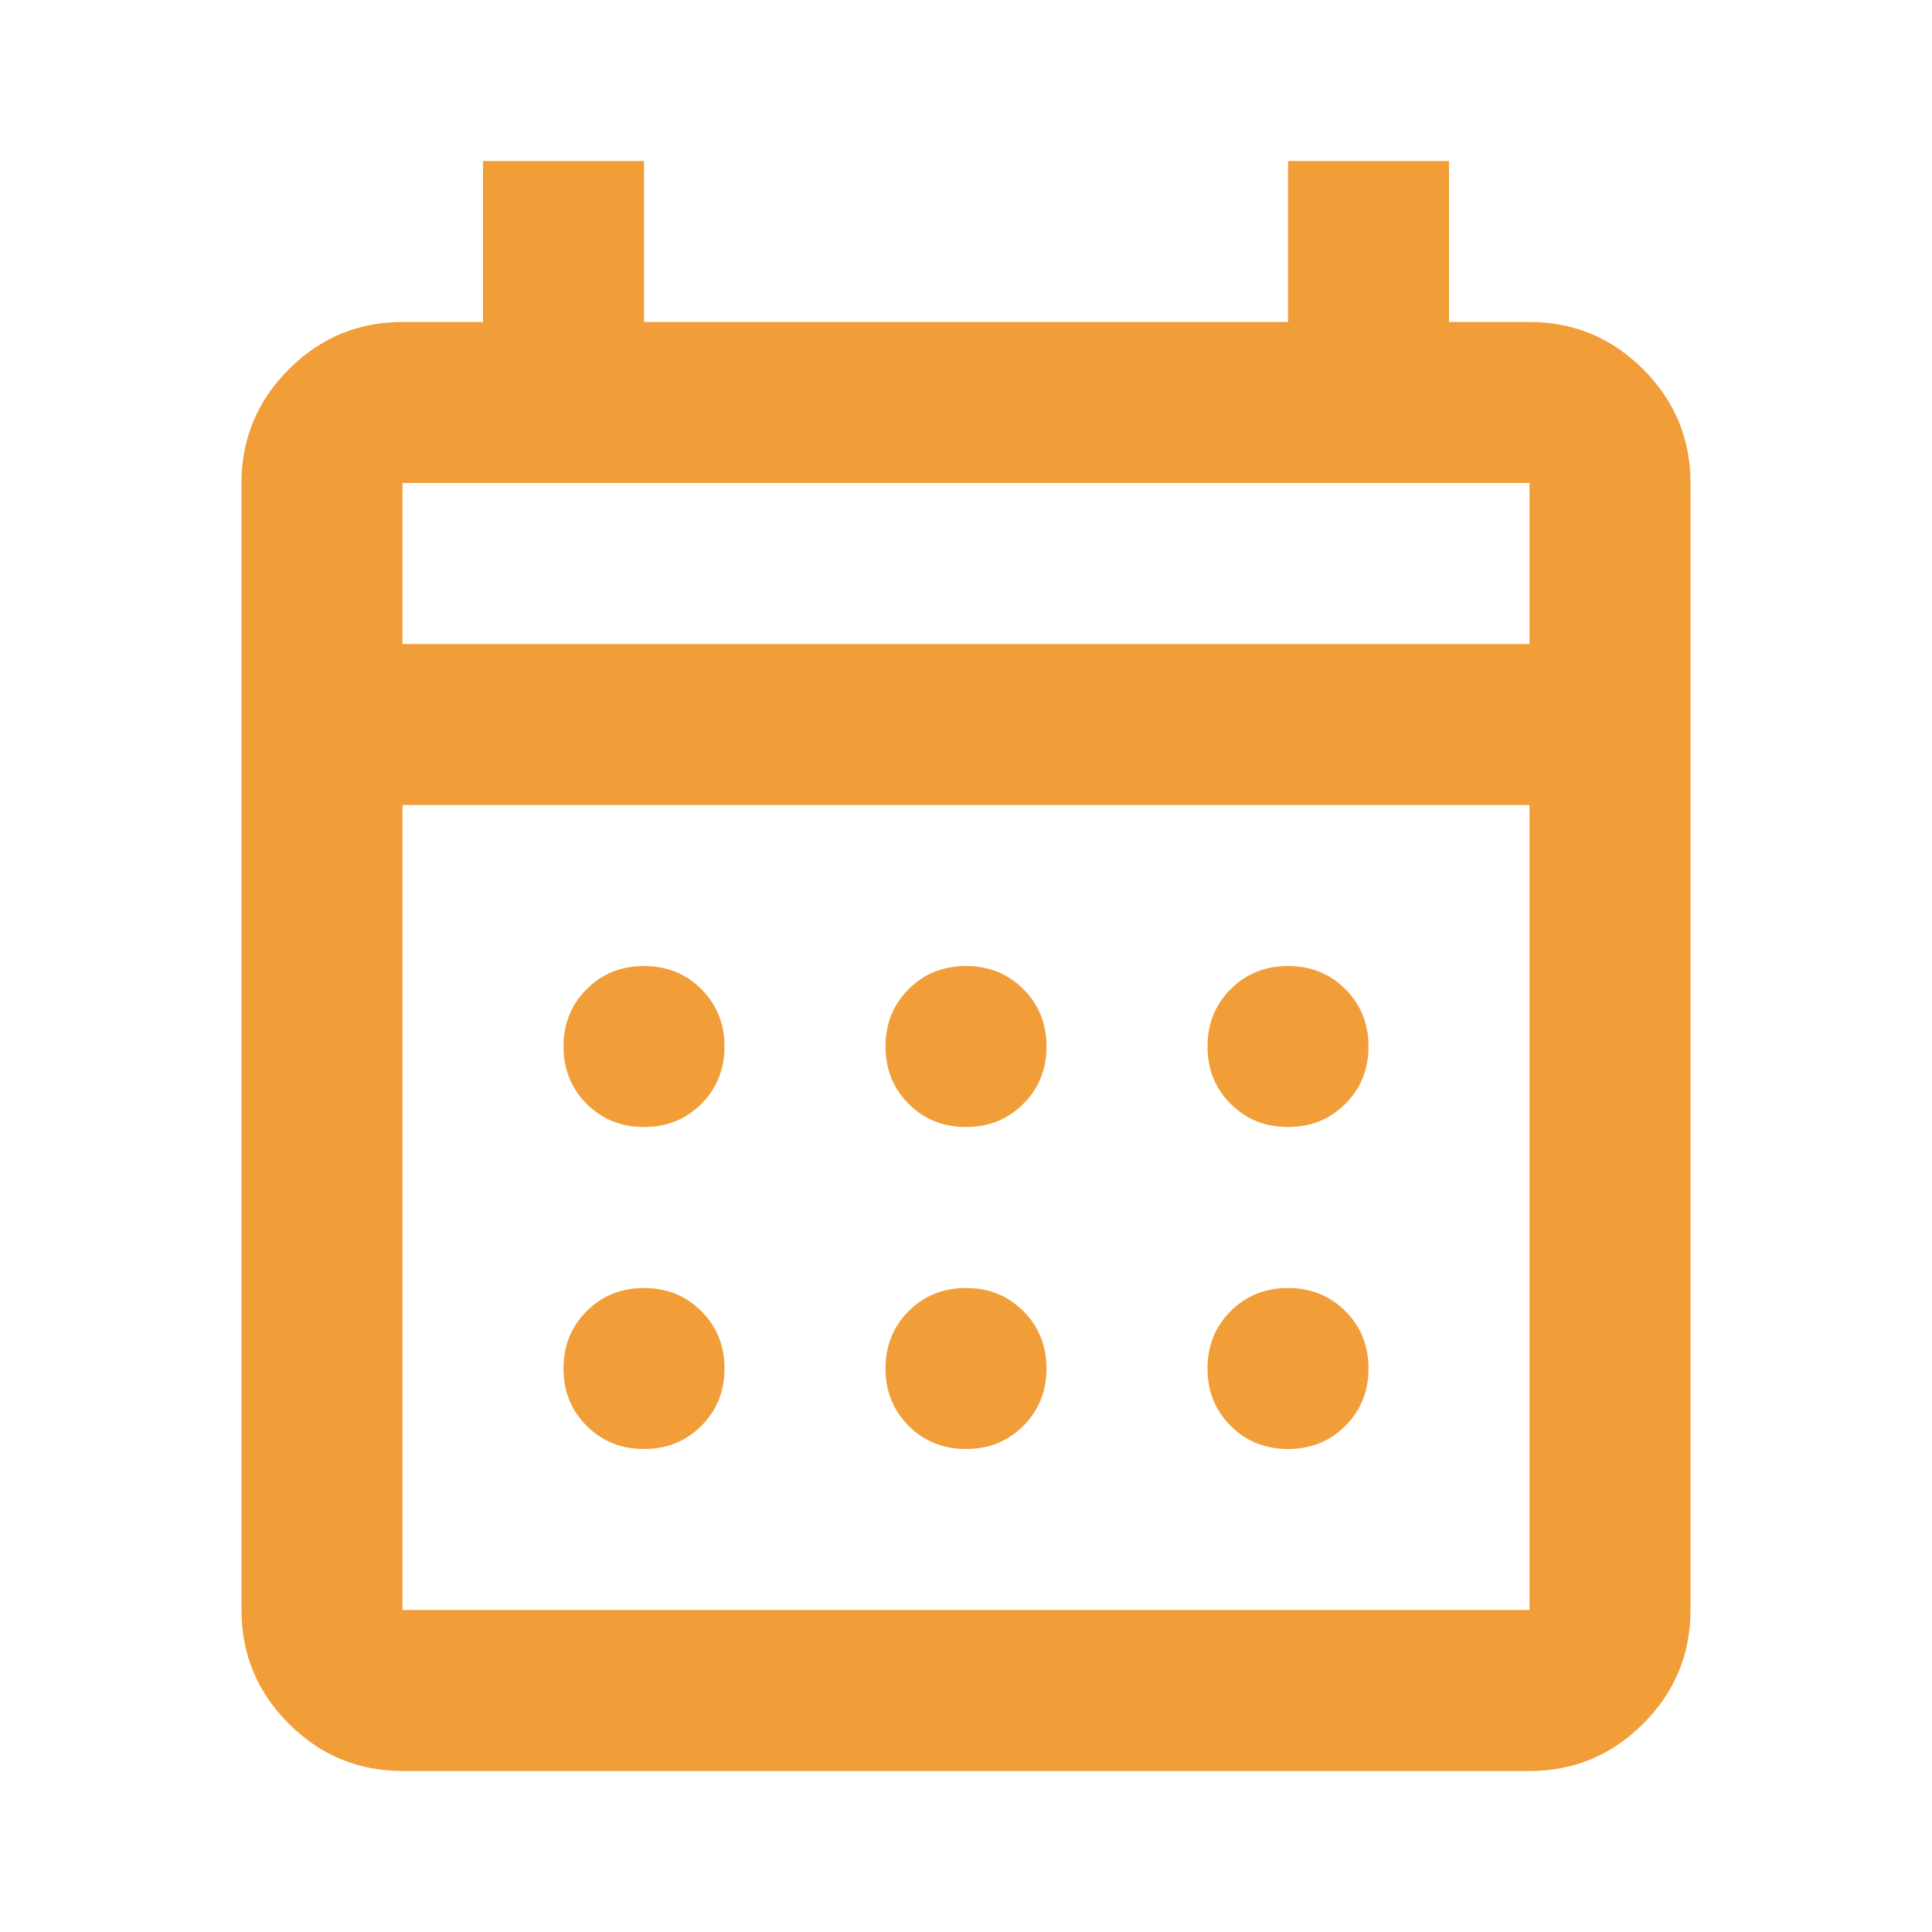
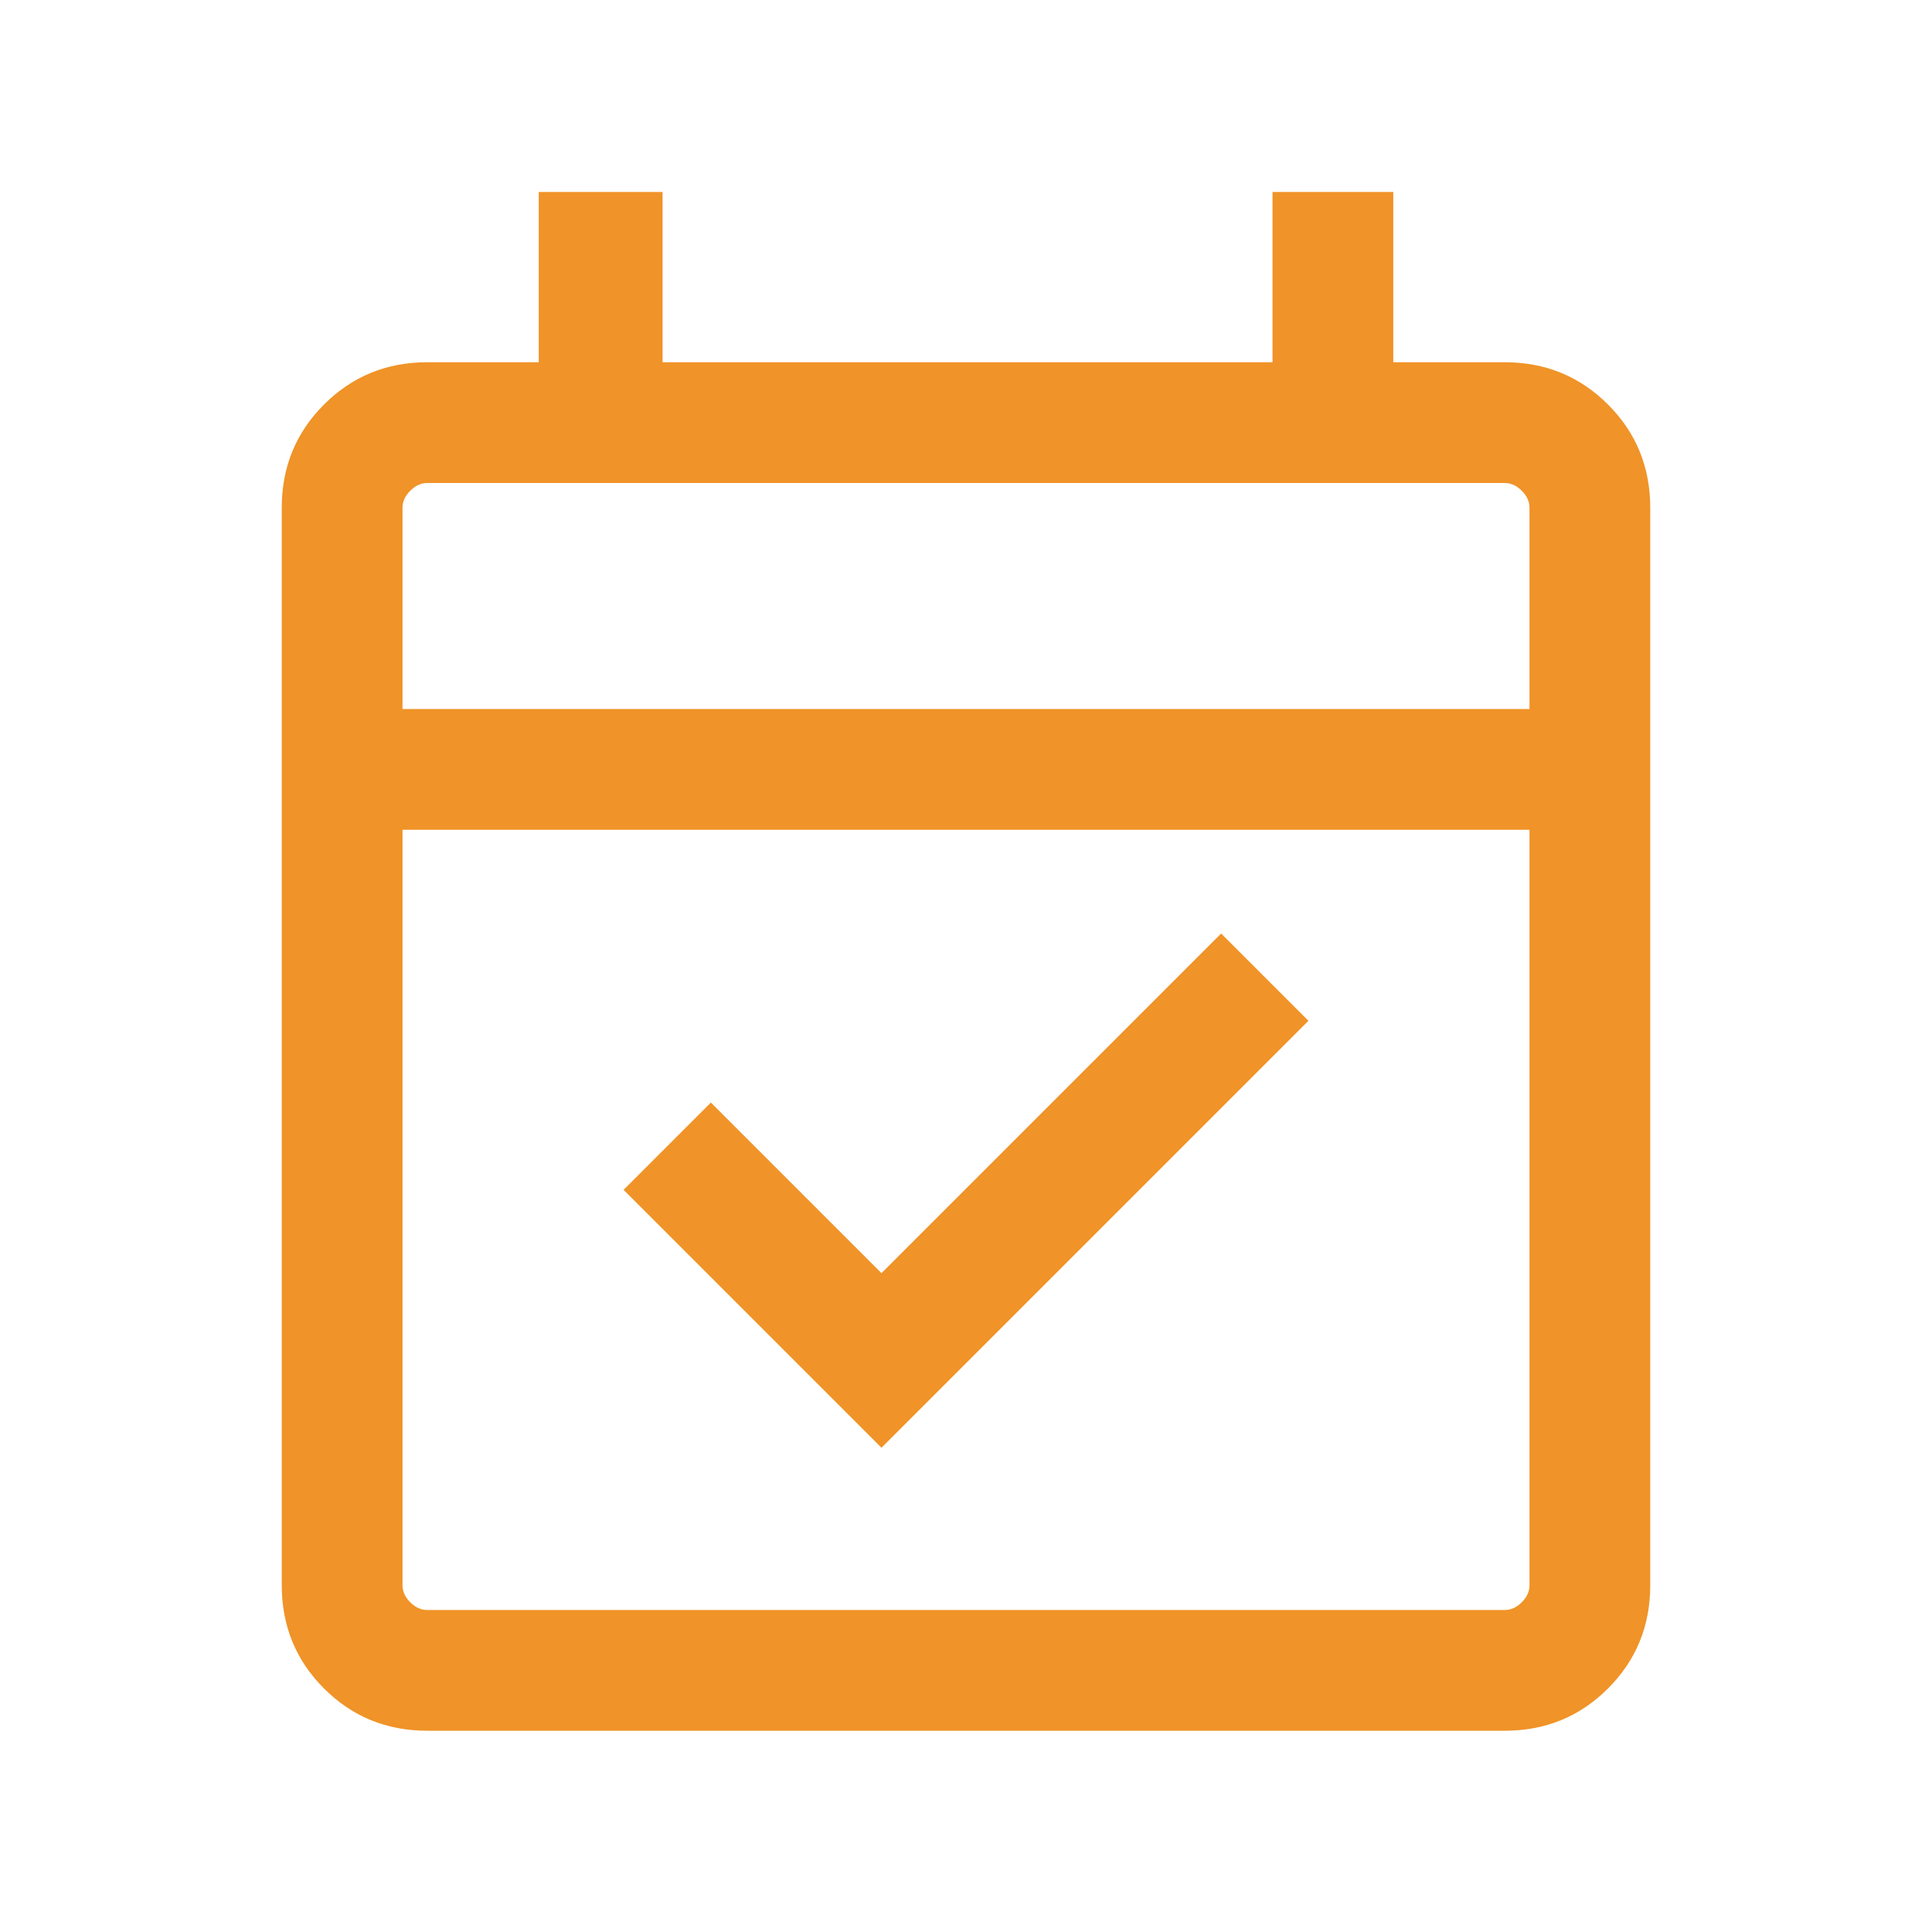
- <svg xmlns="http://www.w3.org/2000/svg" height="24px" viewBox="0 -960 960 960" width="24px" fill="#F19E39">
-   <path d="M200-80q-33 0-56.5-23.5T120-160v-560q0-33 23.5-56.5T200-800h40v-80h80v80h320v-80h80v80h40q33 0 56.5 23.5T840-720v560q0 33-23.5 56.5T760-80H200Zm0-80h560v-400H200v400Zm0-480h560v-80H200v80Zm0 0v-80 80Zm280 240q-17 0-28.5-11.5T440-440q0-17 11.5-28.5T480-480q17 0 28.5 11.5T520-440q0 17-11.5 28.5T480-400Zm-160 0q-17 0-28.5-11.5T280-440q0-17 11.5-28.5T320-480q17 0 28.5 11.5T360-440q0 17-11.5 28.5T320-400Zm320 0q-17 0-28.5-11.5T600-440q0-17 11.5-28.5T640-480q17 0 28.5 11.5T680-440q0 17-11.5 28.5T640-400ZM480-240q-17 0-28.5-11.5T440-280q0-17 11.5-28.5T480-320q17 0 28.5 11.5T520-280q0 17-11.5 28.5T480-240Zm-160 0q-17 0-28.5-11.5T280-280q0-17 11.5-28.5T320-320q17 0 28.5 11.5T360-280q0 17-11.5 28.5T320-240Zm320 0q-17 0-28.5-11.5T600-280q0-17 11.5-28.5T640-320q17 0 28.5 11.5T680-280q0 17-11.5 28.5T640-240Z" />
+ <svg xmlns="http://www.w3.org/2000/svg" height="24px" viewBox="0 -960 960 960" width="24px" fill="#f09328">
+   <path d="M438-240.62 309.85-368.77l43.38-43.38L438-327.38l168.77-168.77 43.38 43.38L438-240.62ZM212.31-100Q182-100 161-121q-21-21-21-51.31v-535.38Q140-738 161-759q21-21 51.31-21h55.38v-84.61h61.54V-780h303.08v-84.61h60V-780h55.38Q778-780 799-759q21 21 21 51.31v535.38Q820-142 799-121q-21 21-51.31 21H212.31Zm0-60h535.38q4.62 0 8.46-3.85 3.85-3.84 3.85-8.46v-375.38H200v375.38q0 4.62 3.85 8.46 3.84 3.85 8.46 3.85ZM200-607.69h560v-100q0-4.62-3.85-8.46-3.84-3.85-8.46-3.85H212.31q-4.62 0-8.46 3.85-3.85 3.84-3.85 8.46v100Zm0 0V-720v112.31Z" />
</svg>
